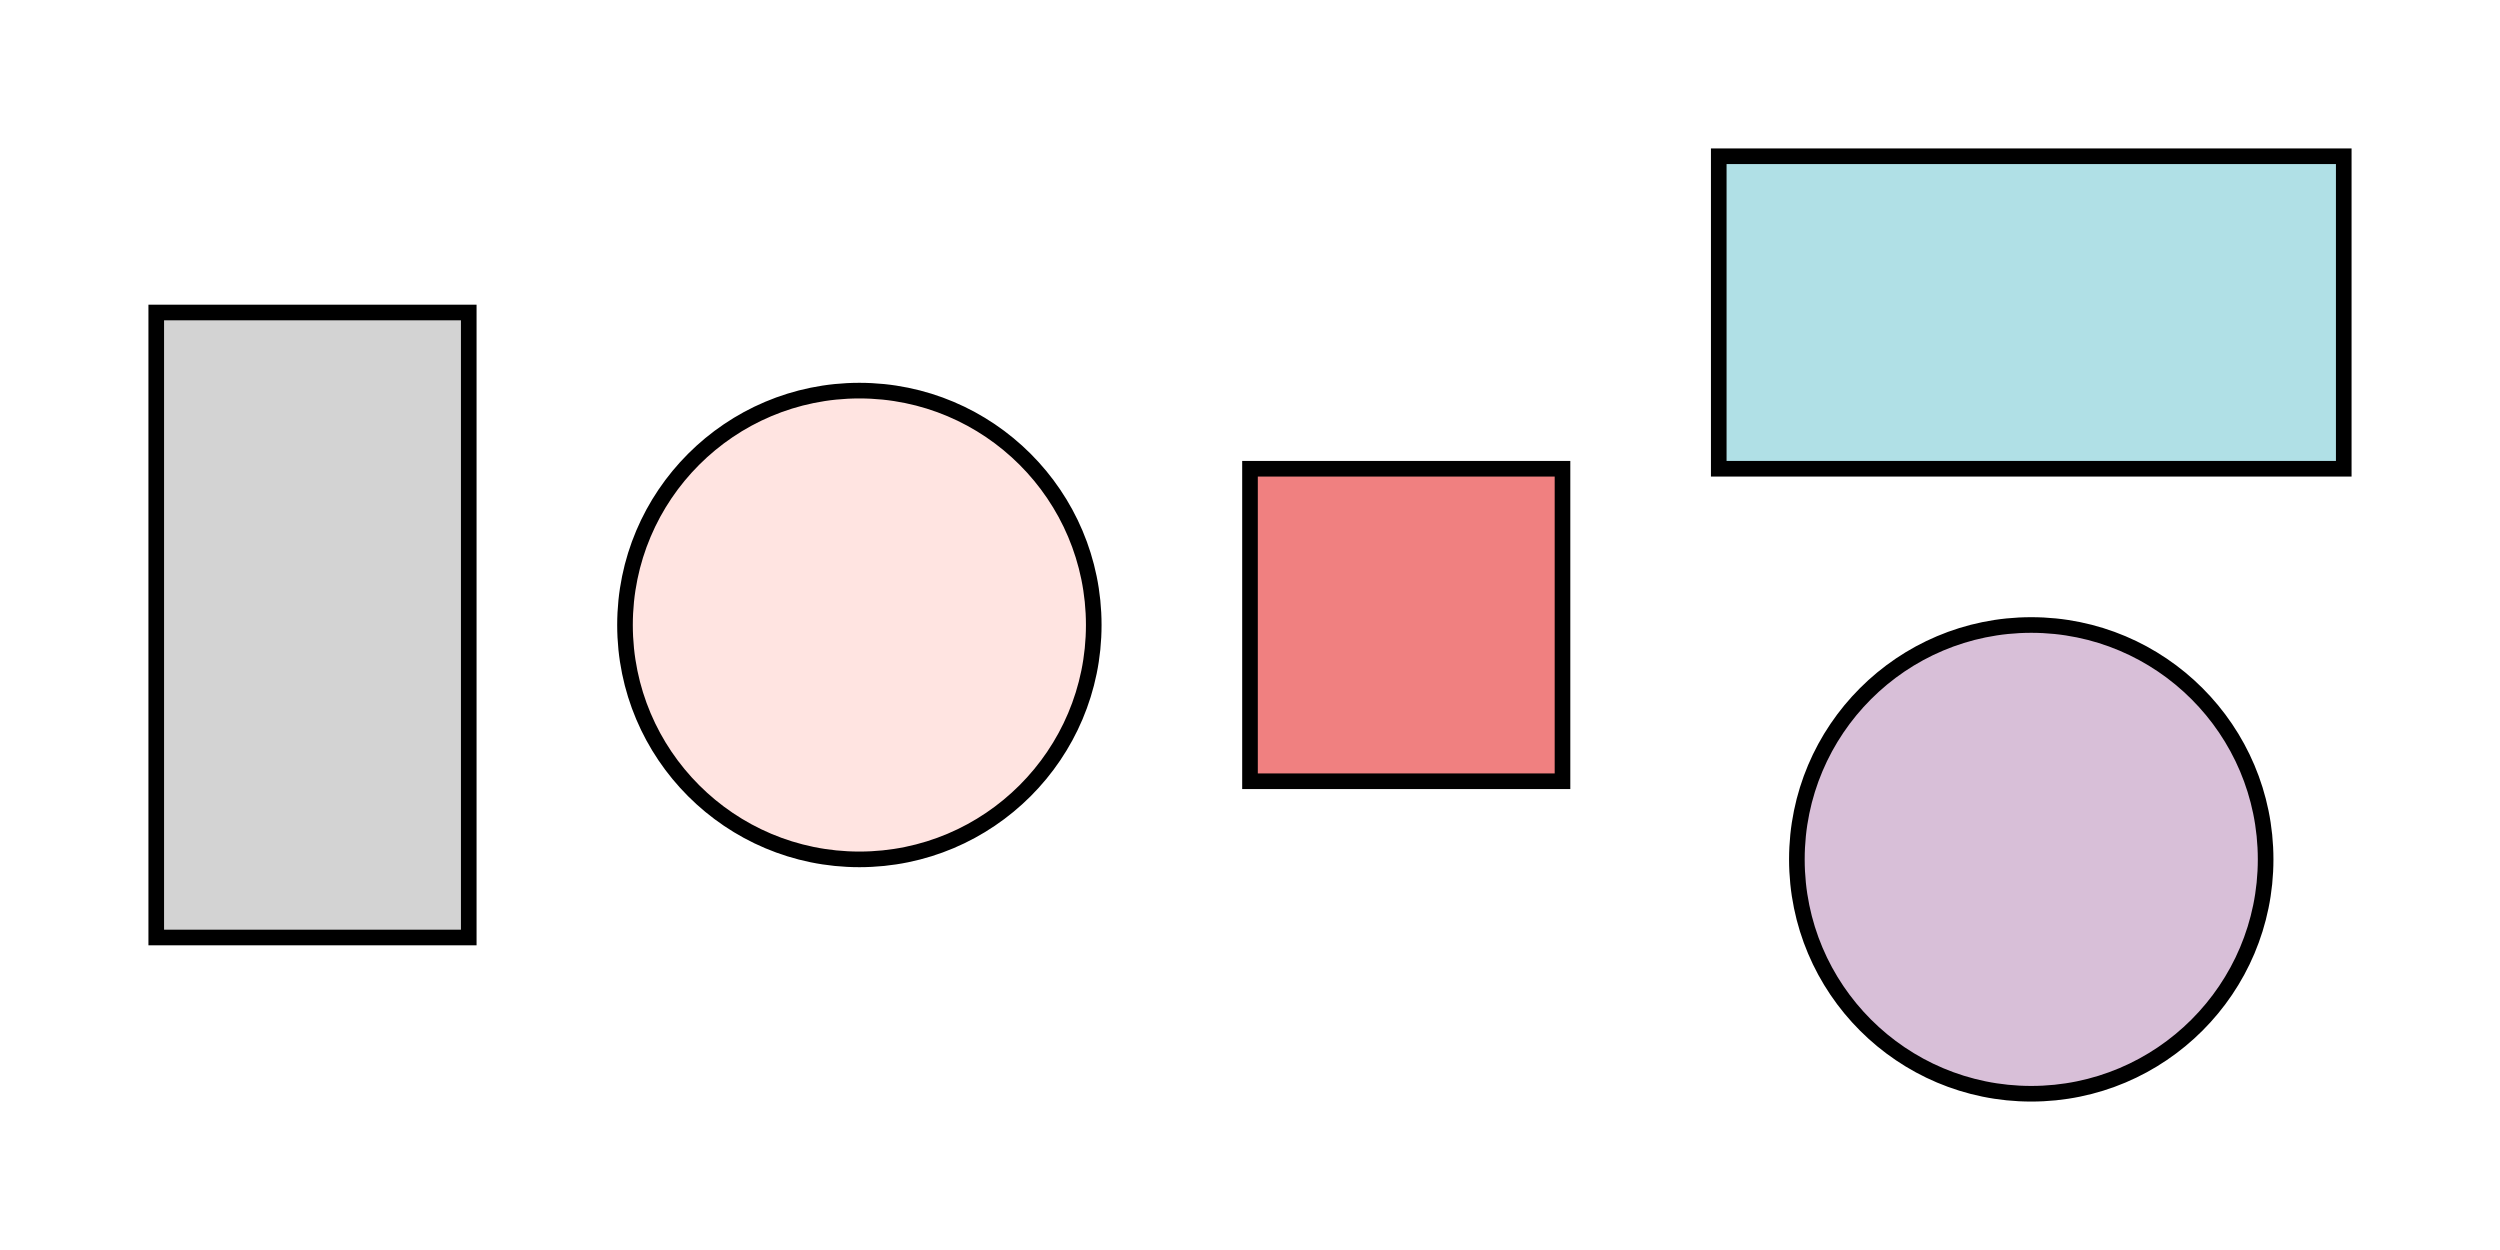
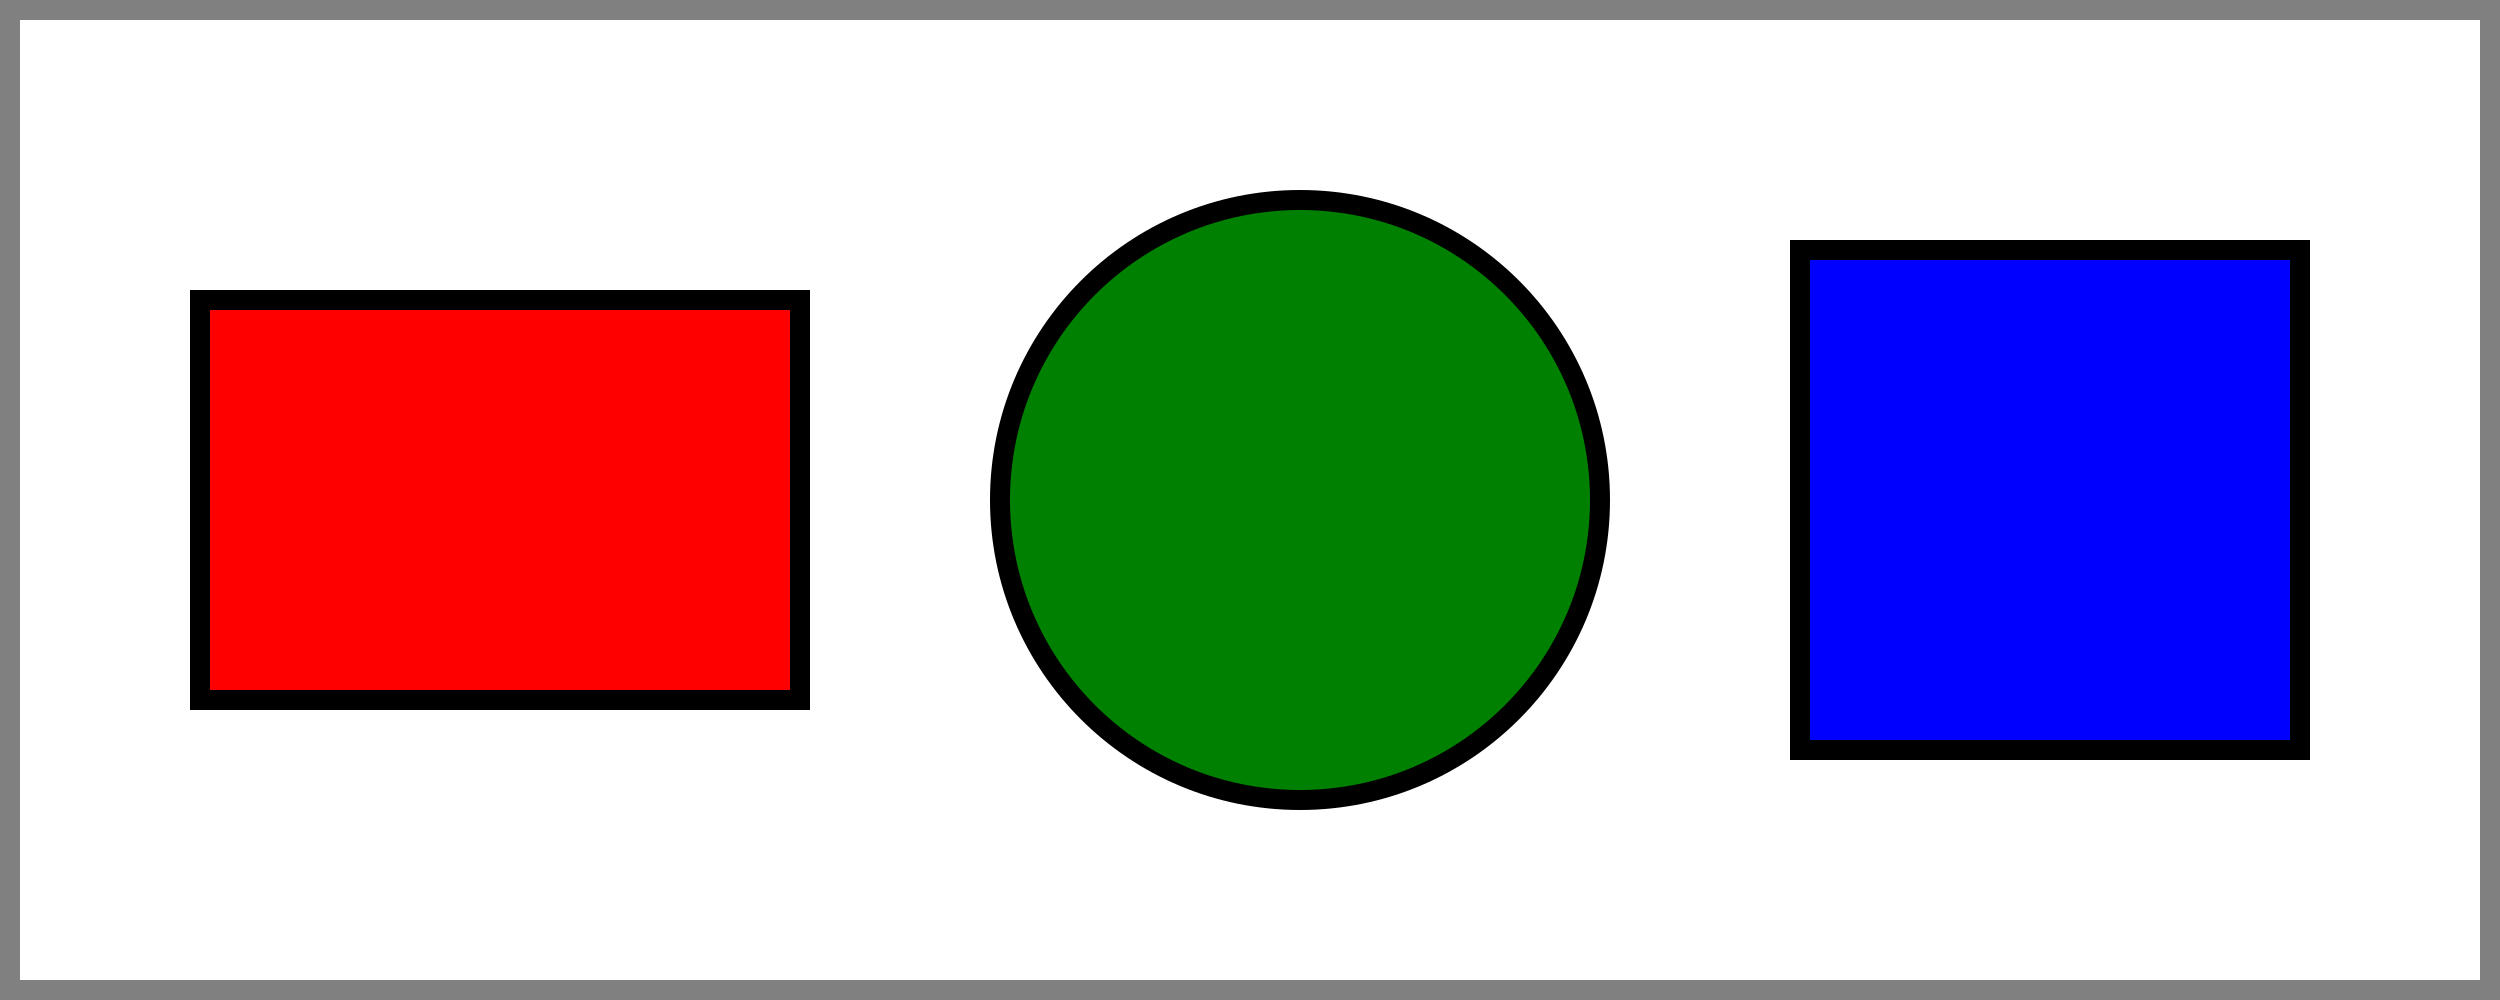
- <svg xmlns="http://www.w3.org/2000/svg" width="160.0" height="80.0" viewBox="-10.0 -40.0 160.0 80.0">
+ <svg xmlns="http://www.w3.org/2000/svg" width="125.0" height="50.0" viewBox="-10.0 -25.0 125.0 50.0">
  <defs>
    <marker id="arrow" viewBox="-10 -4 10 8" refX="0" refY="0" orient="auto" markerWidth="10" markerHeight="8">
      <path d="M -10 -4 L 0 0 L -10 4 Z" fill="rgba(0,0,0,1.0)" stroke="rgba(0,0,0,0.0)" stroke-width="1.0" />
    </marker>
  </defs>
-   <g transform="translate(10.0 0.0) rotate(0.0) scale(1.0 1.0)">
-     <rect x="-10.0" y="-20.0" width="20" height="40" stroke="rgba(0,0,0,1.0)" fill="rgba(211,211,211,1.0)" />
+   <rect x="-10.0" y="-25.0" width="125.0" height="50.0" rx="0.0" ry="0.0" fill="rgba(0,0,0,0.0)" stroke="rgba(128,128,128,1.0)" stroke-width="2" />
+   <g transform="translate(15.0 0.0) rotate(0.0) scale(1.0 1.0)">
+     <rect x="-15.0" y="-10.0" width="30" height="20" stroke="rgba(0,0,0,1.0)" fill="rgba(255,0,0,1.0)" />
  </g>
-   <g transform="translate(45.0 0.0) rotate(0.0) scale(1.0 1.0)">
-     <circle cx="0" cy="0" r="15" stroke="rgba(0,0,0,1.0)" fill="rgba(255,228,225,1.0)" />
+   <g transform="translate(55.0 0.0) rotate(0.0) scale(1.0 1.0)">
+     <circle cx="0" cy="0" r="15" stroke="rgba(0,0,0,1.0)" fill="rgba(0,128,0,1.0)" />
  </g>
-   <g transform="translate(80.0 0.0) rotate(0.0) scale(1.0 1.0)">
-     <rect x="-10.0" y="-10.0" width="20" height="20" stroke="rgba(0,0,0,1.0)" fill="rgba(240,128,128,1.0)" />
-   </g>
-   <g transform="translate(120.0 -30.0) rotate(0.0) scale(1.0 1.0)">
-     <g transform="translate(0.0 10.0) rotate(0.0) scale(1.0 1.0)">
-       <rect x="-20.0" y="-10.0" width="40" height="20" stroke="rgba(0,0,0,1.0)" fill="rgba(176,224,230,1.0)" />
-     </g>
-     <g transform="translate(0.0 45.0) rotate(0.0) scale(1.0 1.0)">
-       <circle cx="0" cy="0" r="15" stroke="rgba(0,0,0,1.0)" fill="rgba(216,191,216,1.0)" />
-     </g>
+   <g transform="translate(92.5 0.0) rotate(0.0) scale(1.0 1.0)">
+     <rect x="-12.5" y="-12.5" width="25" height="25" stroke="rgba(0,0,0,1.0)" fill="rgba(0,0,255,1.0)" />
  </g>
</svg>
